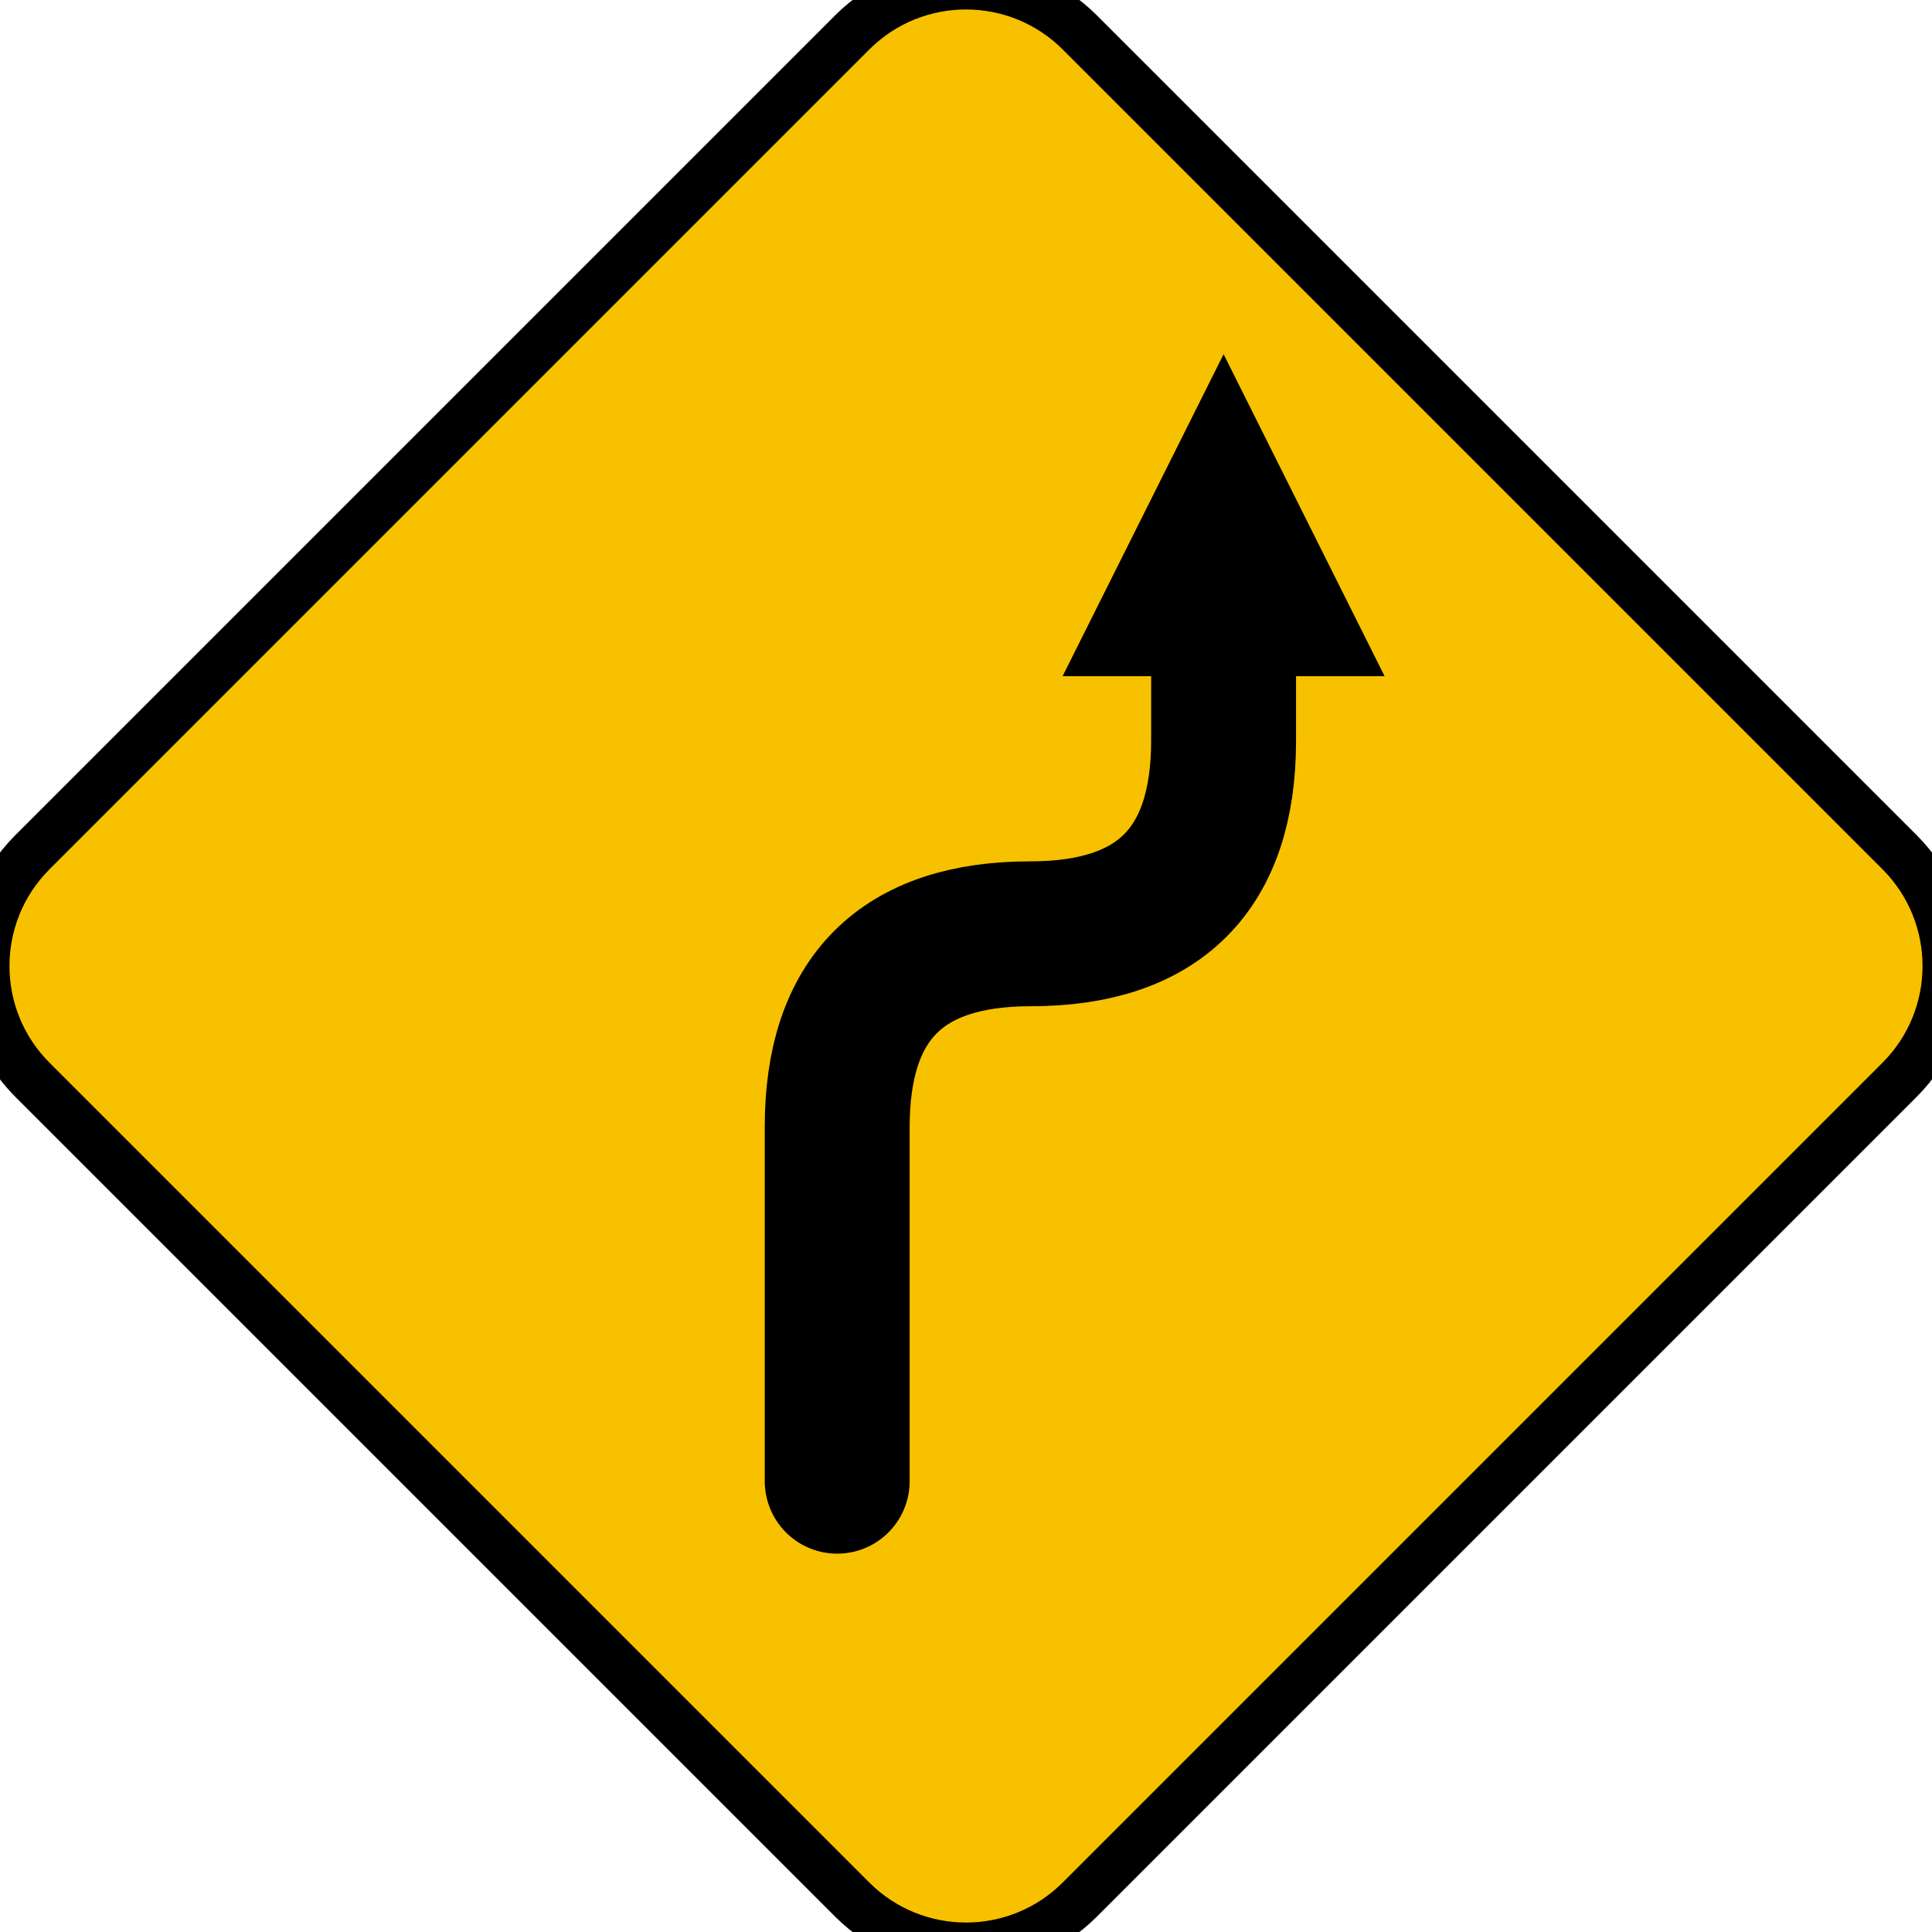
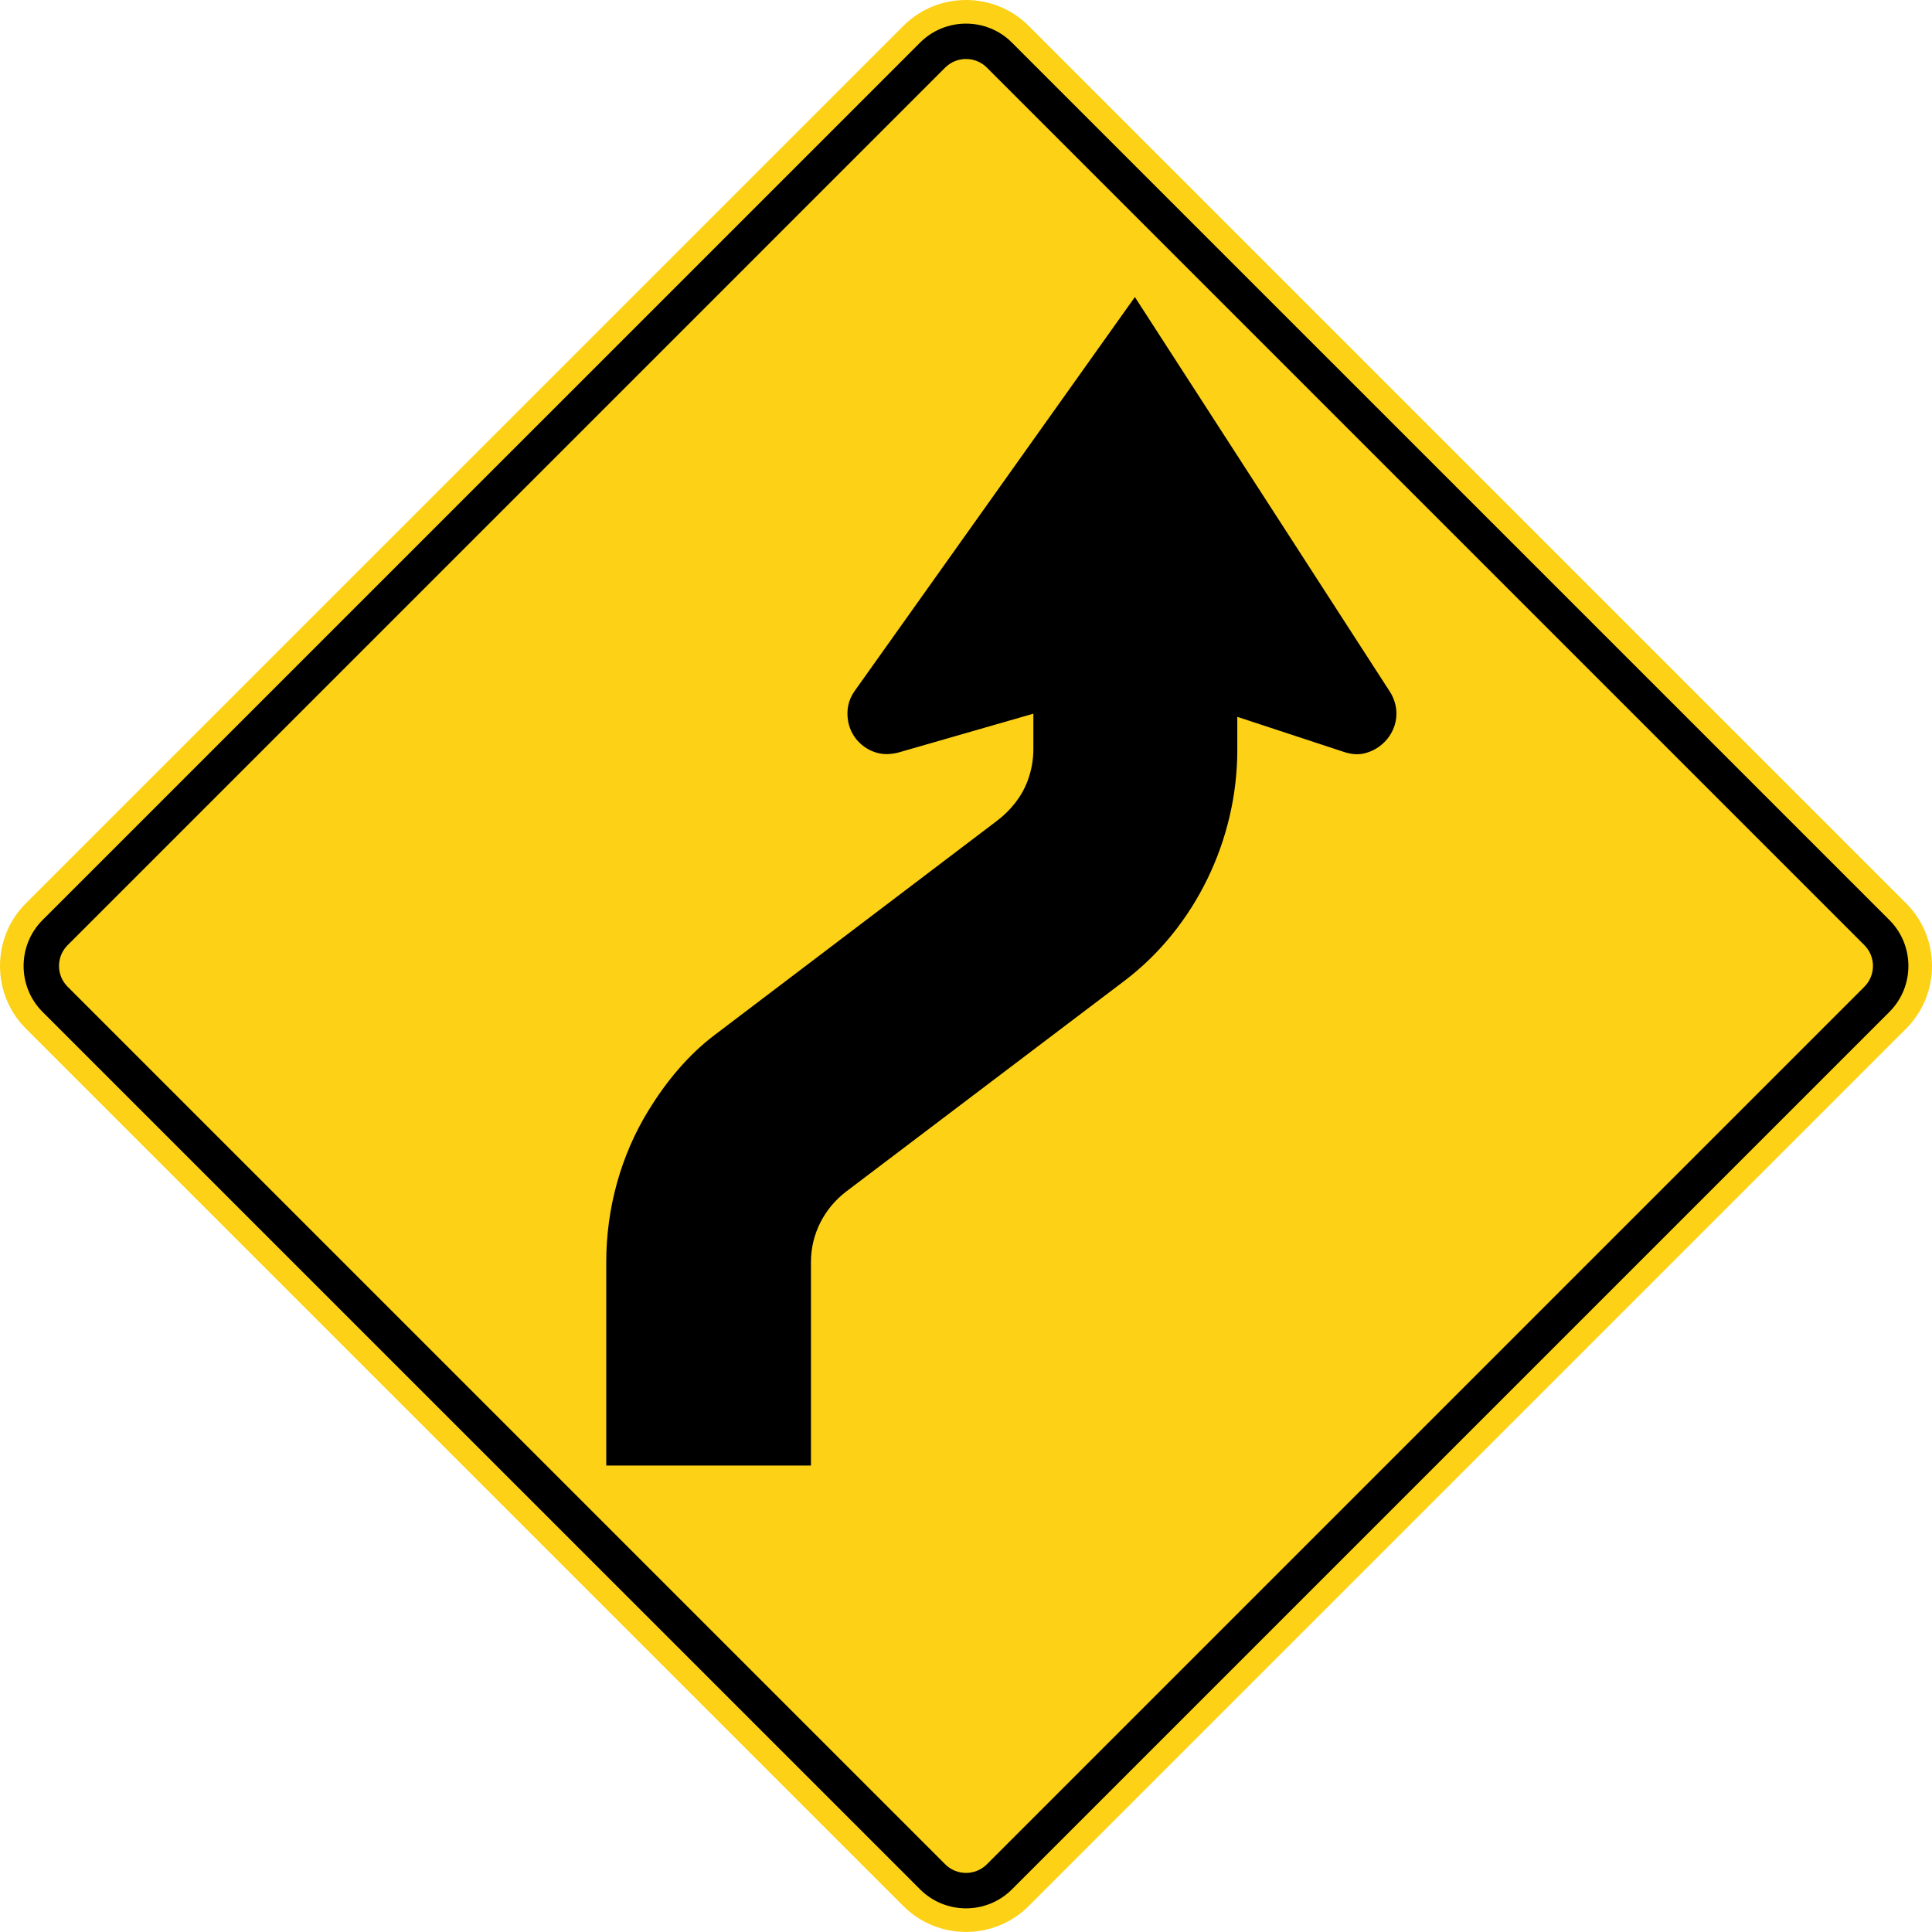
- <svg xmlns="http://www.w3.org/2000/svg" viewBox="0 0 120 120">
-   <rect x="14" y="14" width="92" height="92" rx="10" transform="rotate(45 60 60)" fill="#f7c100" stroke="#000" stroke-width="3" />
-   <path d="M 52 92 L 52 70 Q 52 58 64 58 Q 76 58 76 46 L 76 38" fill="none" stroke="#000" stroke-width="9" stroke-linecap="round" />
-   <polygon points="76,22 66,42 86,42" fill="#000" />
+ <svg xmlns="http://www.w3.org/2000/svg" width="90.003" height="90" viewBox="0 0 254.008 254">
+   <path d="M3.39 118.775 118.78 3.392c4.529-4.523 11.927-4.523 16.453 0l115.383 115.383c4.523 4.523 4.523 11.924 0 16.454L135.233 250.608c-4.526 4.523-11.924 4.523-16.454 0L3.39 135.228c-4.519-4.53-4.519-11.93 0-16.453" style="fill:#fcd116;fill-opacity:1;fill-rule:nonzero;stroke:none" />
+   <path d="M5.587 120.97 120.977 5.592c3.316-3.316 8.746-3.316 12.058 0l115.383 115.38c3.316 3.316 3.316 8.742 0 12.058L133.035 248.412c-3.312 3.316-8.742 3.316-12.058 0L5.587 133.029c-3.312-3.316-3.312-8.742 0-12.058" style="fill:#000;fill-opacity:1;fill-rule:evenodd;stroke:none" />
+   <path d="M8.89 124.266 124.271 8.883c1.503-1.5 3.962-1.5 5.472 0L245.12 124.266a3.875 3.875 0 0 1 0 5.465L129.744 245.11a3.877 3.877 0 0 1-5.472 0L8.89 129.73a3.862 3.862 0 0 1 0-5.465" style="fill:#fcd116;fill-opacity:1;fill-rule:evenodd;stroke:none" />
+   <path d="M162.672 94.246v4.381c0 11.695-5.486 23.241-14.841 30.329l-36.527 27.661c-2.935 2.223-4.685 5.62-4.685 9.296v26.765H79.706v-26.765c0-7.017 1.901-14.016 5.595-19.989 2.275-3.697 5.133-7.179 8.608-9.814l37.158-28.187c1.764-1.34 3.217-3.108 4.01-5.19.509-1.336.784-2.776.784-4.215V93.83l-17.819 5.129c-.282.074-.564.106-.84.145-1.259.169-2.472-.17-3.52-.89a5.231 5.231 0 0 1-2.163-3.315c-.275-1.475-.01-2.858.854-4.064l36.834-51.781 33.535 51.9c.54.833.86 1.884.853 2.876 0 2.529-1.887 4.73-4.332 5.245-.896.19-1.757.053-2.603-.225l-13.988-4.604z" style="fill:#000;fill-opacity:1;fill-rule:evenodd;stroke:none" />
</svg>
